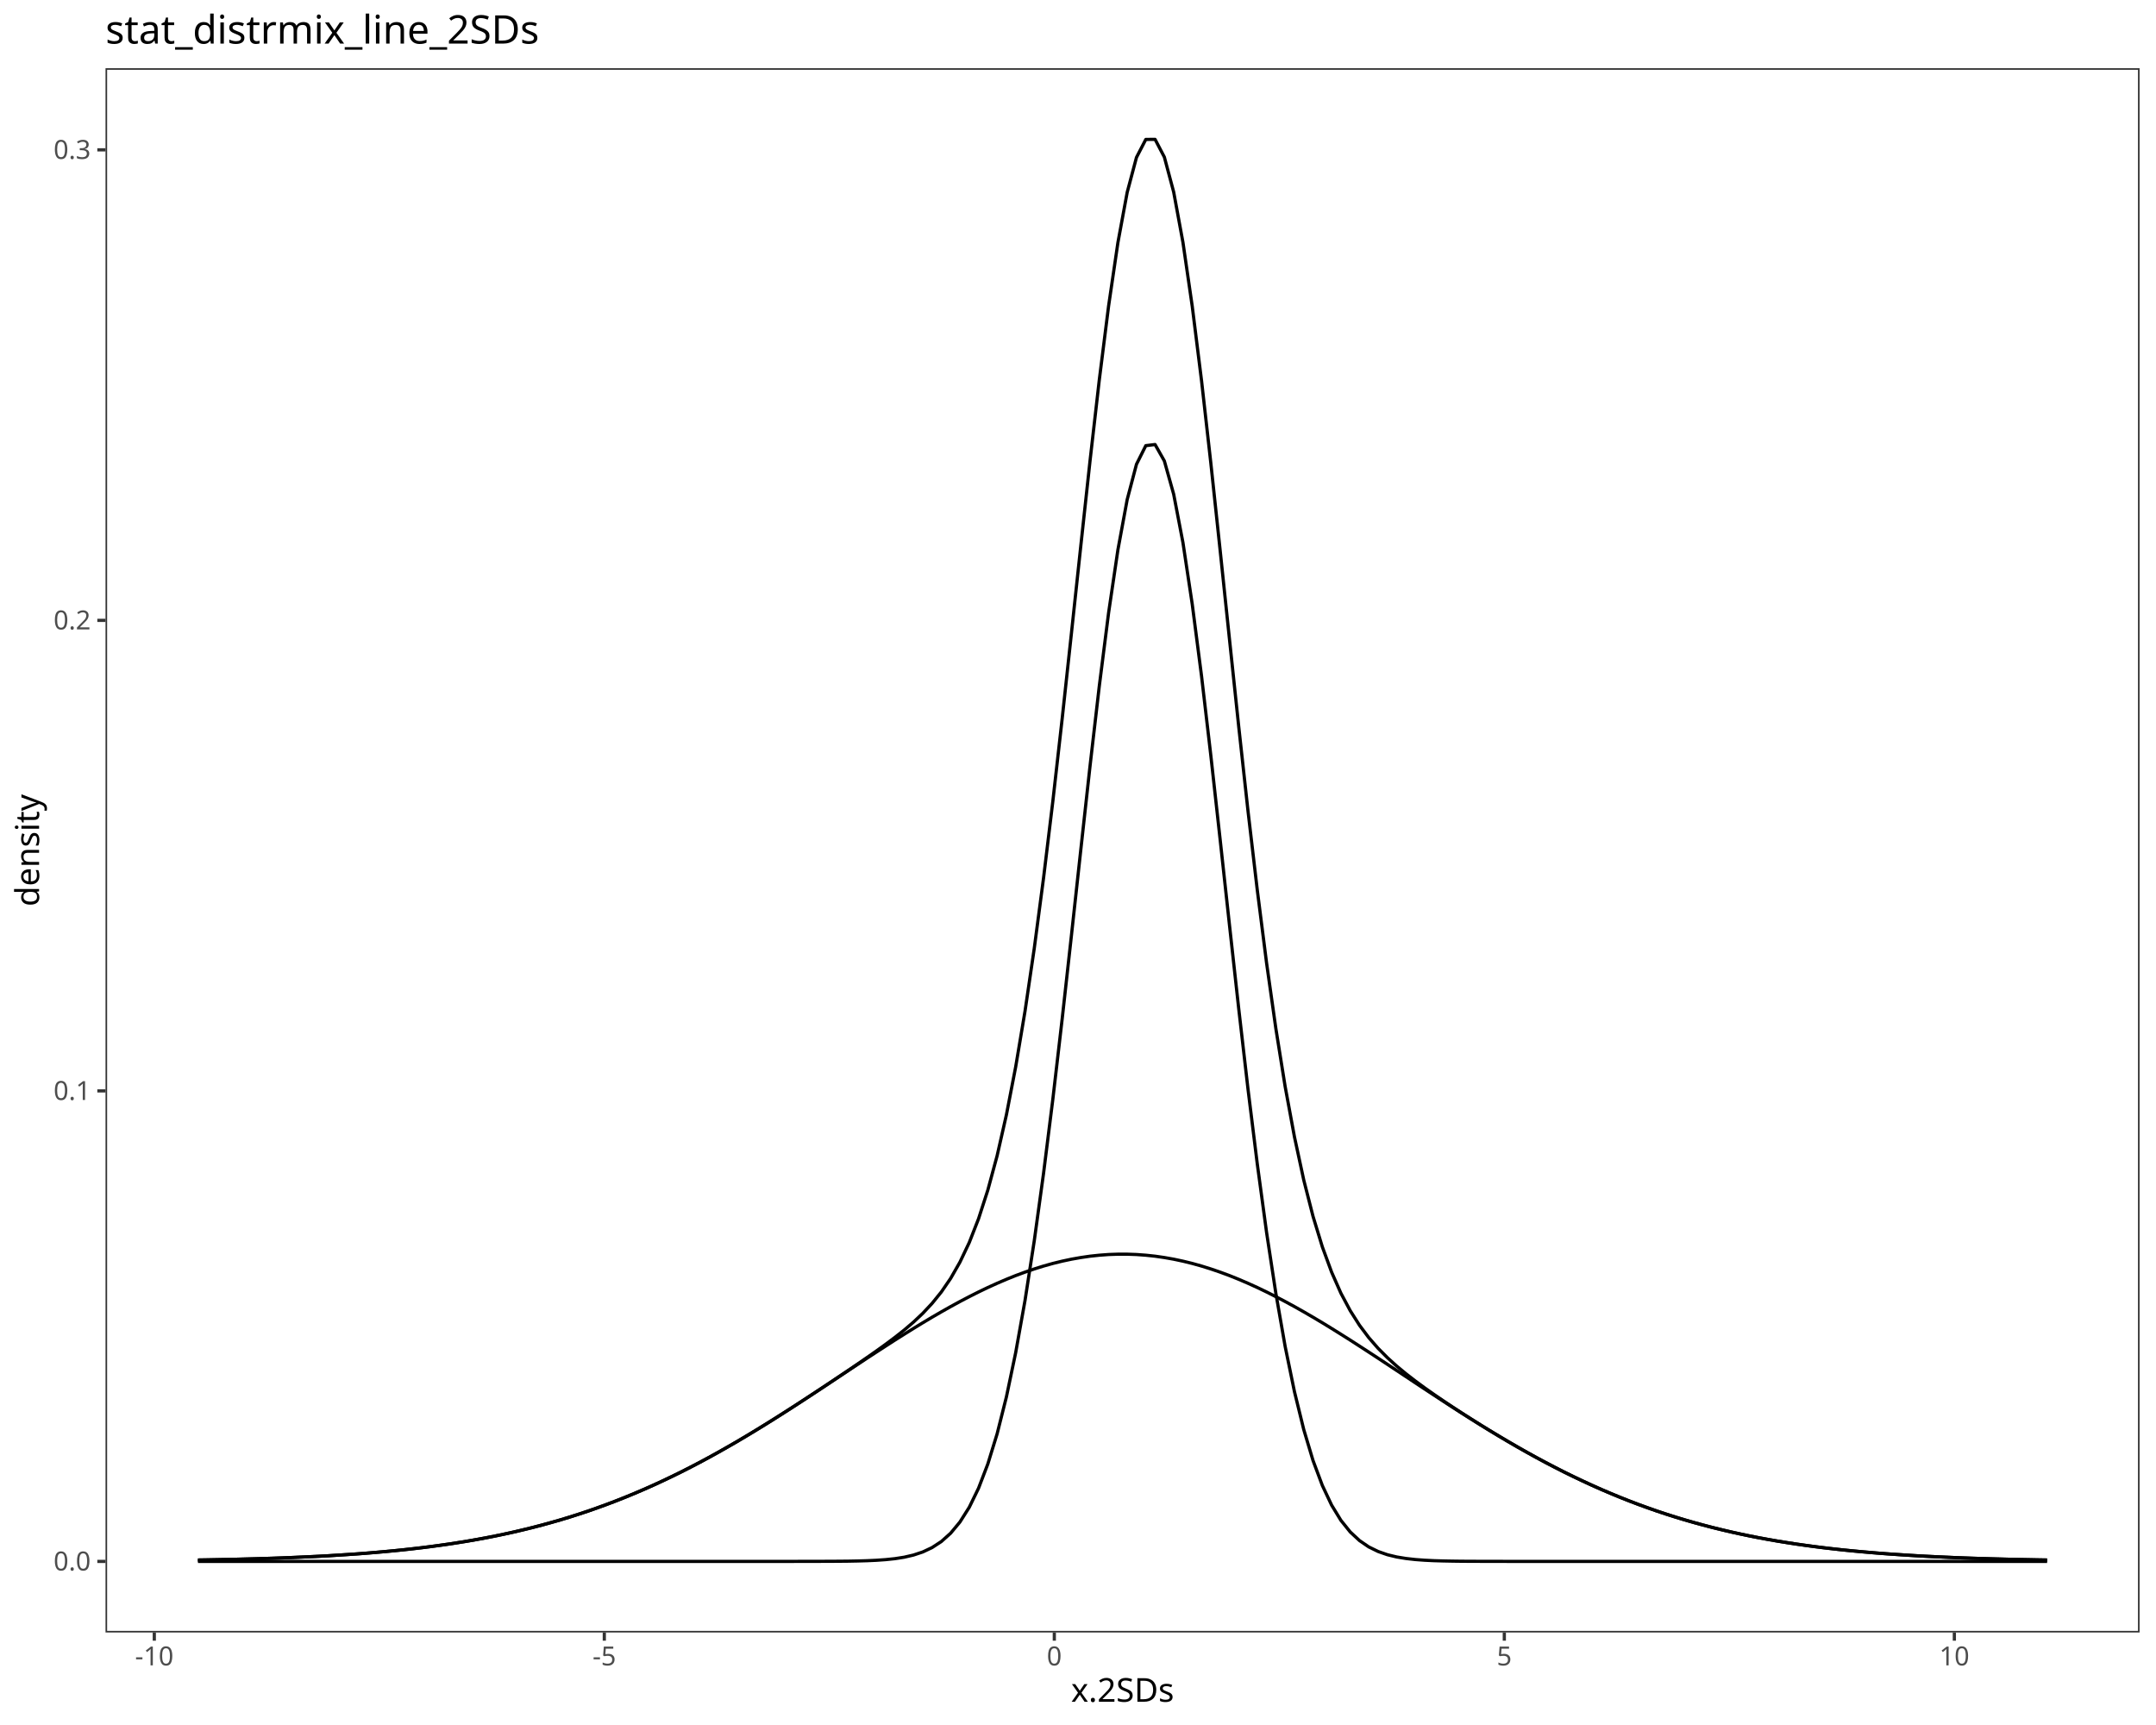
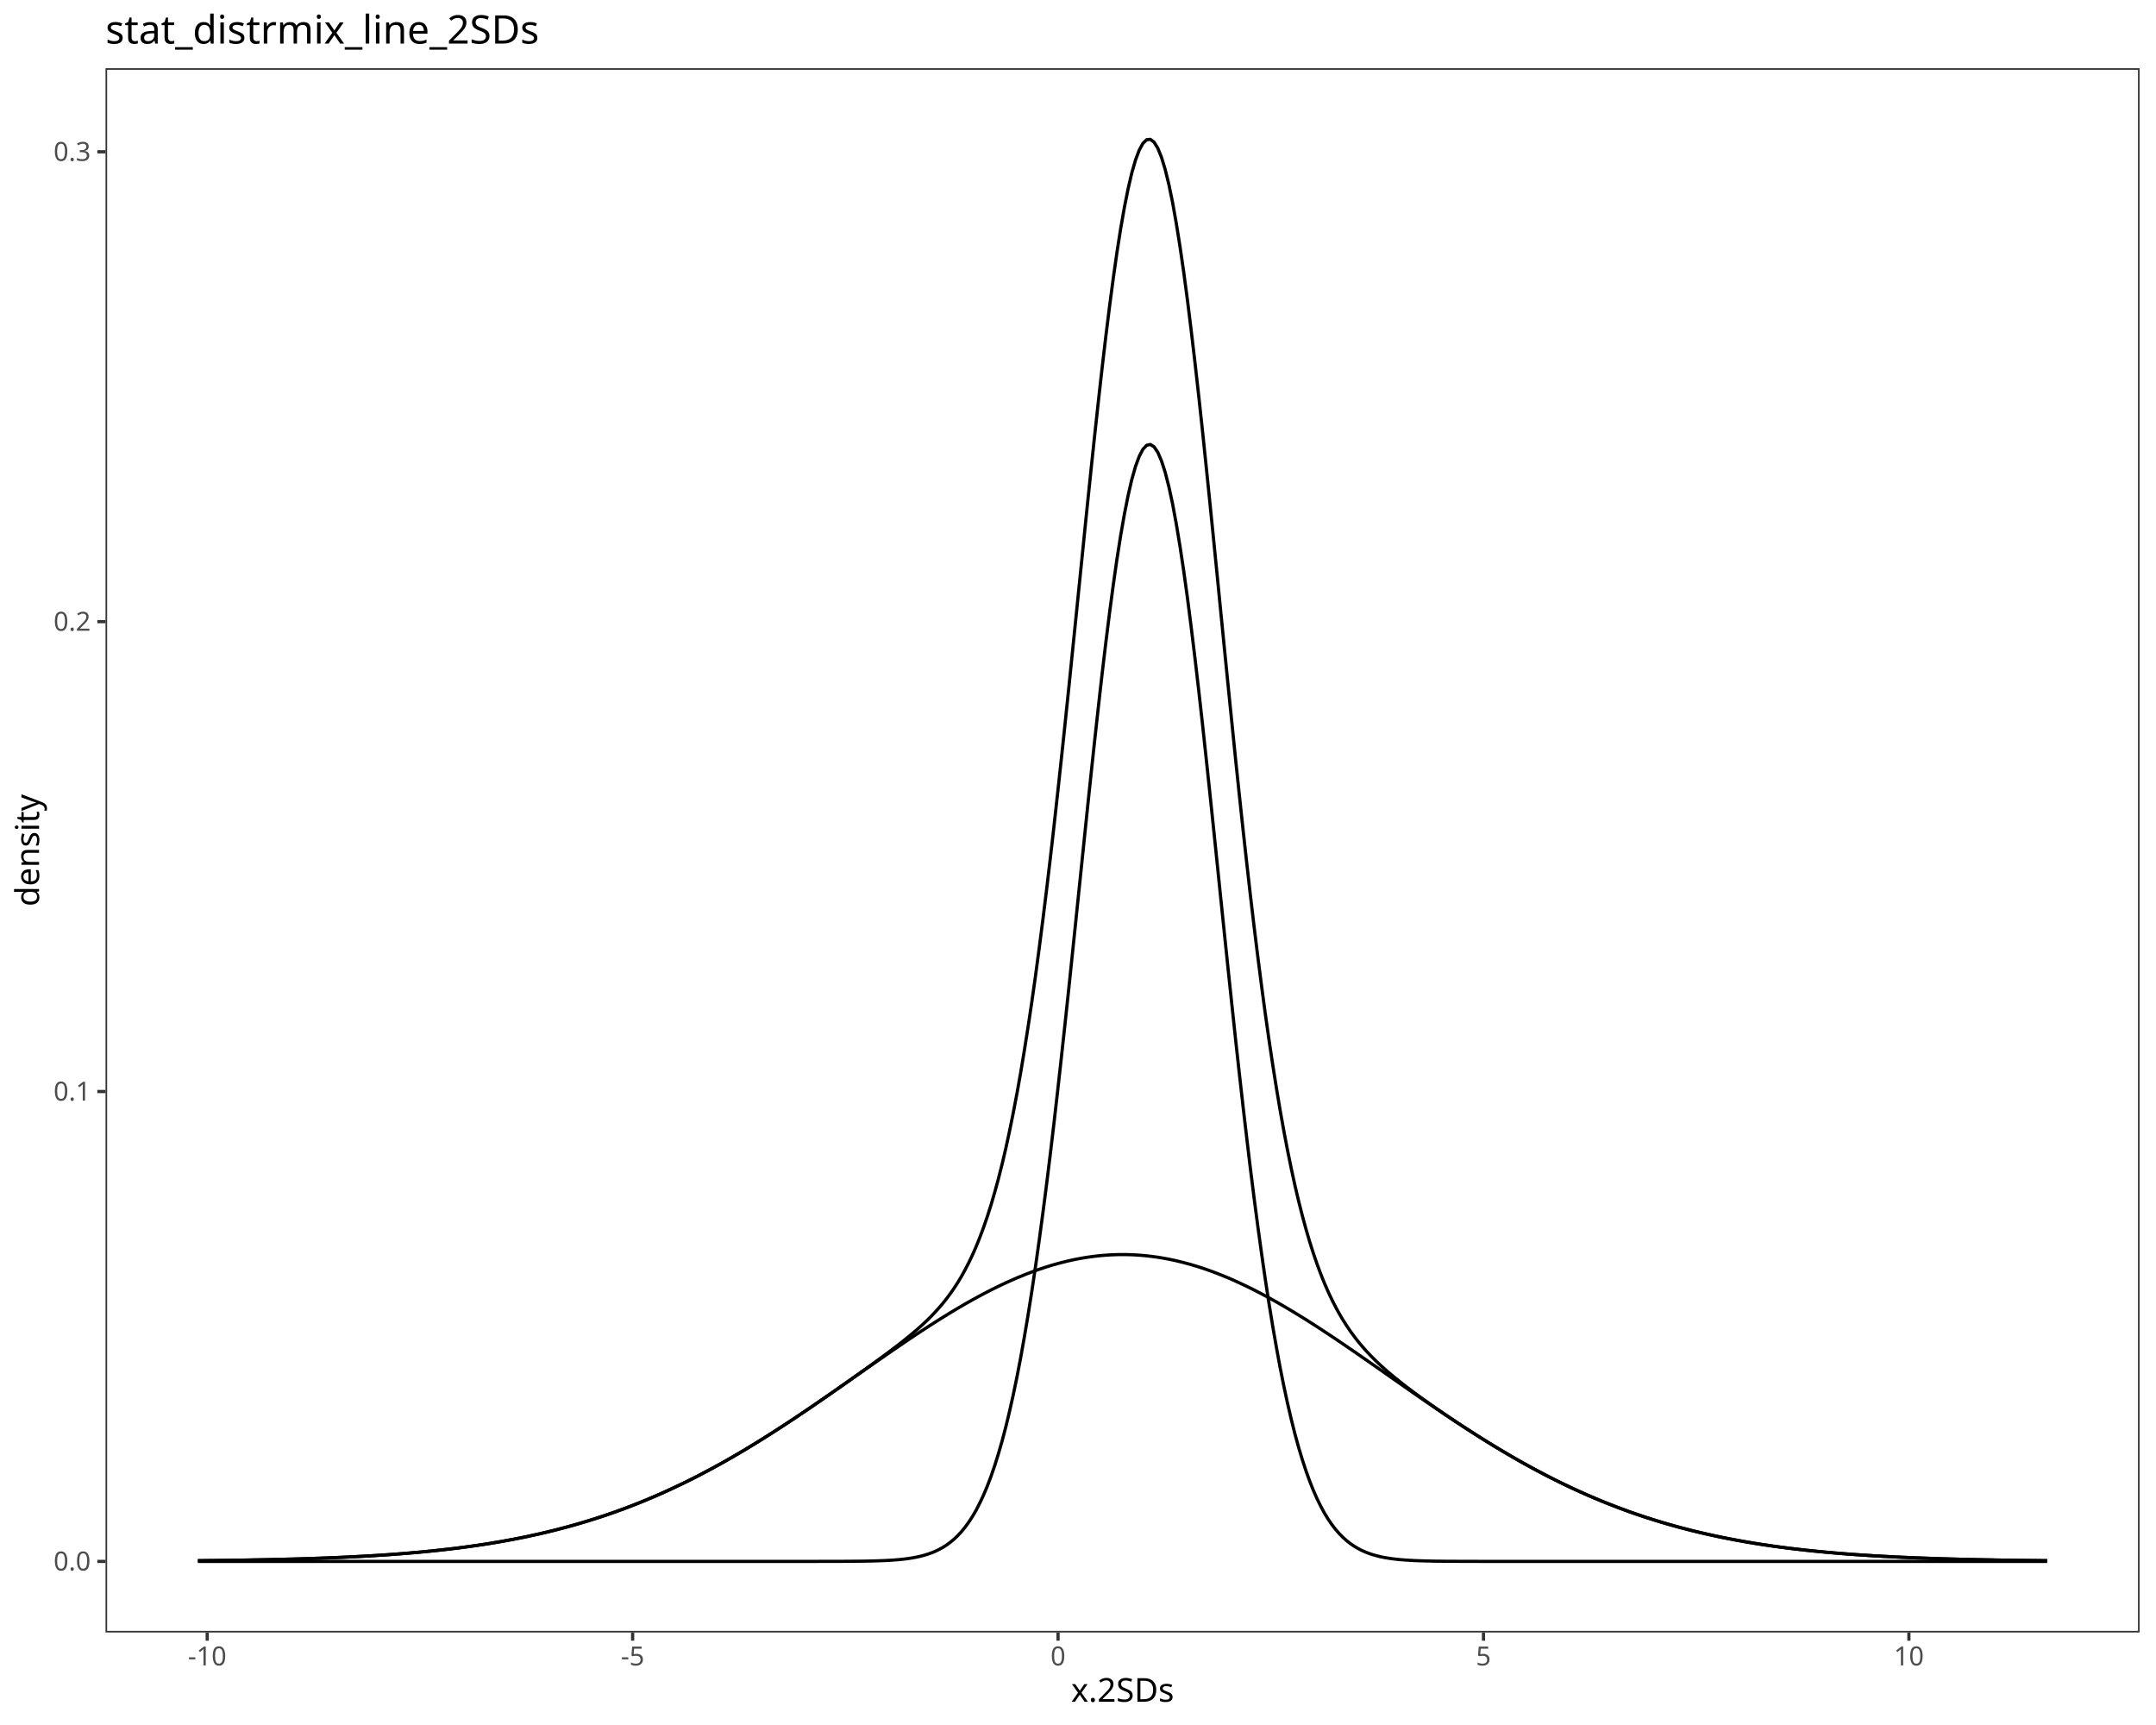
<svg xmlns="http://www.w3.org/2000/svg" class="svglite" data-engine-version="2.0" width="720.00pt" height="576.00pt" viewBox="0 0 720.00 576.00">
  <defs>
    <style type="text/css">
    .svglite line, .svglite polyline, .svglite polygon, .svglite path, .svglite rect, .svglite circle {
      fill: none;
      stroke: #000000;
      stroke-linecap: round;
      stroke-linejoin: round;
      stroke-miterlimit: 10.00;
    }
  </style>
  </defs>
  <rect width="100%" height="100%" style="stroke: none; fill: #FFFFFF;" />
  <defs>
    <clipPath id="cpMC4wMHw3MjAuMDB8MC4wMHw1NzYuMDA=">
      <rect x="0.00" y="0.00" width="720.00" height="576.00" />
    </clipPath>
  </defs>
  <g clip-path="url(#cpMC4wMHw3MjAuMDB8MC4wMHw1NzYuMDA=)">
    <rect x="0.00" y="0.00" width="720.00" height="576.00" style="stroke-width: 1.07; stroke: #FFFFFF; fill: #FFFFFF;" />
  </g>
  <defs>
    <clipPath id="cpMzUuMjR8NzE0LjUyfDIyLjc4fDU0NS4xMQ==">
      <rect x="35.24" y="22.78" width="679.28" height="522.33" />
    </clipPath>
  </defs>
  <g clip-path="url(#cpMzUuMjR8NzE0LjUyfDIyLjc4fDU0NS4xMQ==)">
    <rect x="35.24" y="22.78" width="679.28" height="522.33" style="stroke-width: 1.07; stroke: none; fill: #FFFFFF;" />
-     <polyline points="66.11,521.37 69.22,521.37 72.32,521.37 75.42,521.37 78.53,521.37 81.63,521.37 84.73,521.37 87.84,521.37 90.94,521.37 94.04,521.37 97.15,521.37 100.25,521.37 103.35,521.37 106.46,521.37 109.56,521.37 112.66,521.37 115.77,521.37 118.87,521.37 121.97,521.37 125.07,521.37 128.18,521.37 131.28,521.37 134.38,521.37 137.49,521.37 140.59,521.37 143.69,521.37 146.80,521.37 149.90,521.37 153.00,521.37 156.11,521.37 159.21,521.37 162.31,521.37 165.42,521.37 168.52,521.37 171.62,521.37 174.73,521.37 177.83,521.37 180.93,521.37 184.03,521.37 187.14,521.37 190.24,521.37 193.34,521.37 196.45,521.37 199.55,521.37 202.65,521.37 205.76,521.37 208.86,521.37 211.96,521.37 215.07,521.37 218.17,521.37 221.27,521.37 224.38,521.37 227.48,521.37 230.58,521.37 233.69,521.37 236.79,521.37 239.89,521.37 242.99,521.37 246.10,521.37 249.20,521.37 252.30,521.37 255.41,521.37 258.51,521.37 261.61,521.37 264.72,521.37 267.82,521.36 270.92,521.36 274.03,521.35 277.13,521.34 280.23,521.32 283.34,521.29 286.44,521.23 289.54,521.14 292.65,521.00 295.75,520.78 298.85,520.46 301.96,519.97 305.06,519.25 308.16,518.22 311.26,516.76 314.37,514.73 317.47,511.95 320.57,508.22 323.68,503.31 326.78,496.95 329.88,488.86 332.99,478.78 336.09,466.45 339.19,451.66 342.30,434.28 345.40,414.28 348.50,391.75 351.61,366.94 354.71,340.27 357.81,312.33 360.92,283.87 364.02,255.78 367.12,229.02 370.22,204.62 373.33,183.58 376.43,166.80 379.53,155.03 382.64,148.81 385.74,148.43 388.84,153.92 391.95,165.02 395.05,181.20 398.15,201.75 401.26,225.78 404.36,252.29 407.46,280.27 410.57,308.74 413.67,336.79 416.77,363.65 419.88,388.72 422.98,411.56 426.08,431.90 429.18,449.61 432.29,464.72 435.39,477.35 438.49,487.70 441.60,496.02 444.70,502.59 447.80,507.67 450.91,511.54 454.01,514.42 457.11,516.54 460.22,518.06 463.32,519.14 466.42,519.89 469.53,520.40 472.63,520.75 475.73,520.98 478.84,521.13 481.94,521.22 485.04,521.28 488.14,521.32 491.25,521.34 494.35,521.35 497.45,521.36 500.56,521.36 503.66,521.37 506.76,521.37 509.87,521.37 512.97,521.37 516.07,521.37 519.18,521.37 522.28,521.37 525.38,521.37 528.49,521.37 531.59,521.37 534.69,521.37 537.80,521.37 540.90,521.37 544.00,521.37 547.10,521.37 550.21,521.37 553.31,521.37 556.41,521.37 559.52,521.37 562.62,521.37 565.72,521.37 568.83,521.37 571.93,521.37 575.03,521.37 578.14,521.37 581.24,521.37 584.34,521.37 587.45,521.37 590.55,521.37 593.65,521.37 596.76,521.37 599.86,521.37 602.96,521.37 606.07,521.37 609.17,521.37 612.27,521.37 615.37,521.37 618.48,521.37 621.58,521.37 624.68,521.37 627.79,521.37 630.89,521.37 633.99,521.37 637.10,521.37 640.20,521.37 643.30,521.37 646.41,521.37 649.51,521.37 652.61,521.37 655.72,521.37 658.82,521.37 661.92,521.37 665.03,521.37 668.13,521.37 671.23,521.37 674.33,521.37 677.44,521.37 680.54,521.37 683.64,521.37 " style="stroke-width: 1.07; stroke-linecap: butt;" />
-     <polyline points="66.11,520.91 69.22,520.86 72.32,520.80 75.42,520.74 78.53,520.67 81.63,520.59 84.73,520.51 87.84,520.42 90.94,520.32 94.04,520.21 97.15,520.09 100.25,519.95 103.35,519.81 106.46,519.66 109.56,519.49 112.66,519.30 115.77,519.10 118.87,518.89 121.97,518.66 125.07,518.40 128.18,518.13 131.28,517.84 134.38,517.53 137.49,517.19 140.59,516.83 143.69,516.44 146.80,516.02 149.90,515.58 153.00,515.10 156.11,514.60 159.21,514.06 162.31,513.49 165.42,512.88 168.52,512.23 171.62,511.55 174.73,510.82 177.83,510.06 180.93,509.25 184.03,508.40 187.14,507.51 190.24,506.57 193.34,505.58 196.45,504.55 199.55,503.46 202.65,502.33 205.76,501.15 208.86,499.92 211.96,498.64 215.07,497.31 218.17,495.93 221.27,494.50 224.38,493.02 227.48,491.50 230.58,489.92 233.69,488.30 236.79,486.63 239.89,484.92 242.99,483.16 246.10,481.37 249.20,479.53 252.30,477.66 255.41,475.76 258.51,473.82 261.61,471.86 264.72,469.87 267.82,467.86 270.92,465.83 274.03,463.79 277.13,461.74 280.23,459.68 283.34,457.62 286.44,455.57 289.54,453.52 292.65,451.49 295.75,449.48 298.85,447.48 301.96,445.52 305.06,443.59 308.16,441.69 311.26,439.84 314.37,438.04 317.47,436.29 320.57,434.60 323.68,432.97 326.78,431.41 329.88,429.92 332.99,428.51 336.09,427.18 339.19,425.93 342.30,424.78 345.40,423.72 348.50,422.75 351.61,421.88 354.71,421.12 357.81,420.46 360.92,419.91 364.02,419.46 367.12,419.13 370.22,418.90 373.33,418.79 376.43,418.79 379.53,418.90 382.64,419.13 385.74,419.46 388.84,419.91 391.95,420.46 395.05,421.12 398.15,421.88 401.26,422.75 404.36,423.72 407.46,424.78 410.57,425.93 413.67,427.18 416.77,428.51 419.88,429.92 422.98,431.41 426.08,432.97 429.18,434.60 432.29,436.29 435.39,438.04 438.49,439.84 441.60,441.69 444.70,443.59 447.80,445.52 450.91,447.48 454.01,449.48 457.11,451.49 460.22,453.52 463.32,455.57 466.42,457.62 469.53,459.68 472.63,461.74 475.73,463.79 478.84,465.83 481.94,467.86 485.04,469.87 488.14,471.86 491.25,473.82 494.35,475.76 497.45,477.66 500.56,479.53 503.66,481.37 506.76,483.16 509.87,484.92 512.97,486.63 516.07,488.30 519.18,489.92 522.28,491.50 525.38,493.02 528.49,494.50 531.59,495.93 534.69,497.31 537.80,498.64 540.90,499.92 544.00,501.15 547.10,502.33 550.21,503.46 553.31,504.55 556.41,505.58 559.52,506.57 562.62,507.51 565.72,508.40 568.83,509.25 571.93,510.06 575.03,510.82 578.14,511.55 581.24,512.23 584.34,512.88 587.45,513.49 590.55,514.06 593.65,514.60 596.76,515.10 599.86,515.58 602.96,516.02 606.07,516.44 609.17,516.83 612.27,517.19 615.37,517.53 618.48,517.84 621.58,518.13 624.68,518.40 627.79,518.66 630.89,518.89 633.99,519.10 637.10,519.30 640.20,519.49 643.30,519.66 646.41,519.81 649.51,519.95 652.61,520.09 655.72,520.21 658.82,520.32 661.92,520.42 665.03,520.51 668.13,520.59 671.23,520.67 674.33,520.74 677.44,520.80 680.54,520.86 683.64,520.91 " style="stroke-width: 1.07; stroke-linecap: butt;" />
-     <polyline points="66.11,520.91 69.22,520.86 72.32,520.80 75.42,520.74 78.53,520.67 81.63,520.59 84.73,520.51 87.84,520.42 90.94,520.32 94.04,520.21 97.15,520.09 100.25,519.95 103.35,519.81 106.46,519.66 109.56,519.49 112.66,519.30 115.77,519.10 118.87,518.89 121.97,518.66 125.07,518.40 128.18,518.13 131.28,517.84 134.38,517.53 137.49,517.19 140.59,516.83 143.69,516.44 146.80,516.02 149.90,515.58 153.00,515.10 156.11,514.60 159.21,514.06 162.31,513.49 165.42,512.88 168.52,512.23 171.62,511.55 174.73,510.82 177.83,510.06 180.93,509.25 184.03,508.40 187.14,507.51 190.24,506.57 193.34,505.58 196.45,504.55 199.55,503.46 202.65,502.33 205.76,501.15 208.86,499.92 211.96,498.64 215.07,497.31 218.17,495.93 221.27,494.50 224.38,493.02 227.48,491.50 230.58,489.92 233.69,488.30 236.79,486.63 239.89,484.92 242.99,483.16 246.10,481.37 249.20,479.53 252.30,477.66 255.41,475.75 258.51,473.82 261.61,471.85 264.72,469.86 267.82,467.85 270.92,465.82 274.03,463.77 277.13,461.71 280.23,459.63 283.34,457.54 286.44,455.43 289.54,453.29 292.65,451.12 295.75,448.89 298.85,446.57 301.96,444.12 305.06,441.47 308.16,438.54 311.26,435.23 314.37,431.39 317.47,426.87 320.57,421.45 323.68,414.91 326.78,406.98 329.88,397.41 332.99,385.92 336.09,372.26 339.19,356.23 342.30,337.69 345.40,316.63 348.50,293.13 351.61,267.45 354.71,240.02 357.81,211.42 360.92,182.41 364.02,153.87 367.12,126.78 370.22,102.16 373.33,81.00 376.43,64.22 379.53,52.56 382.64,46.56 385.74,46.53 388.84,52.46 391.95,64.11 395.05,80.95 398.15,102.27 401.26,127.16 404.36,154.64 407.46,183.68 410.57,213.30 413.67,242.59 416.77,270.79 419.88,297.27 422.98,321.60 426.08,343.49 429.18,362.83 432.29,379.64 435.39,394.02 438.49,406.17 441.60,416.35 444.70,424.80 447.80,431.82 450.91,437.65 454.01,442.53 457.11,446.66 460.22,450.22 463.32,453.34 466.42,456.15 469.53,458.72 472.63,461.12 475.73,463.40 478.84,465.59 481.94,467.71 485.04,469.78 488.14,471.80 491.25,473.79 494.35,475.74 497.45,477.65 500.56,479.53 503.66,481.36 506.76,483.16 509.87,484.92 512.97,486.63 516.07,488.30 519.18,489.92 522.28,491.50 525.38,493.02 528.49,494.50 531.59,495.93 534.69,497.31 537.80,498.64 540.90,499.92 544.00,501.15 547.10,502.33 550.21,503.46 553.31,504.55 556.41,505.58 559.52,506.57 562.62,507.51 565.72,508.40 568.83,509.25 571.93,510.06 575.03,510.82 578.14,511.55 581.24,512.23 584.34,512.88 587.45,513.49 590.55,514.06 593.65,514.60 596.76,515.10 599.86,515.58 602.96,516.02 606.07,516.44 609.17,516.83 612.27,517.19 615.37,517.53 618.48,517.84 621.58,518.13 624.68,518.40 627.79,518.66 630.89,518.89 633.99,519.10 637.10,519.30 640.20,519.49 643.30,519.66 646.41,519.81 649.51,519.95 652.61,520.09 655.72,520.21 658.82,520.32 661.92,520.42 665.03,520.51 668.13,520.59 671.23,520.67 674.33,520.74 677.44,520.80 680.54,520.86 683.64,520.91 " style="stroke-width: 1.07; stroke-linecap: butt;" />
+     <polyline points="66.11,521.37 67.35,521.37 68.59,521.37 69.83,521.37 71.06,521.37 72.30,521.37 73.54,521.37 74.78,521.37 76.01,521.37 77.25,521.37 78.49,521.37 79.73,521.37 80.97,521.37 82.20,521.37 83.44,521.37 84.68,521.37 85.92,521.37 87.15,521.37 88.39,521.37 89.63,521.37 90.87,521.37 92.10,521.37 93.34,521.37 94.58,521.37 95.82,521.37 97.05,521.37 98.29,521.37 99.53,521.37 100.77,521.37 102.00,521.37 103.24,521.37 104.48,521.37 105.72,521.37 106.95,521.37 108.19,521.37 109.43,521.37 110.67,521.37 111.90,521.37 113.14,521.37 114.38,521.37 115.62,521.37 116.85,521.37 118.09,521.37 119.33,521.37 120.57,521.37 121.80,521.37 123.04,521.37 124.28,521.37 125.52,521.37 126.75,521.37 127.99,521.37 129.23,521.37 130.47,521.37 131.70,521.37 132.94,521.37 134.18,521.37 135.42,521.37 136.65,521.37 137.89,521.37 139.13,521.37 140.37,521.37 141.60,521.37 142.84,521.37 144.08,521.37 145.32,521.37 146.55,521.37 147.79,521.37 149.03,521.37 150.27,521.37 151.50,521.37 152.74,521.37 153.98,521.37 155.22,521.37 156.45,521.37 157.69,521.37 158.93,521.37 160.17,521.37 161.40,521.37 162.64,521.37 163.88,521.37 165.12,521.37 166.35,521.37 167.59,521.37 168.83,521.37 170.07,521.37 171.31,521.37 172.54,521.37 173.78,521.37 175.02,521.37 176.26,521.37 177.49,521.37 178.73,521.37 179.97,521.37 181.21,521.37 182.44,521.37 183.68,521.37 184.92,521.37 186.16,521.37 187.39,521.37 188.63,521.37 189.87,521.37 191.11,521.37 192.34,521.37 193.58,521.37 194.82,521.37 196.06,521.37 197.29,521.37 198.53,521.37 199.77,521.37 201.01,521.37 202.24,521.37 203.48,521.37 204.72,521.37 205.96,521.37 207.19,521.37 208.43,521.37 209.67,521.37 210.91,521.37 212.14,521.37 213.38,521.37 214.62,521.37 215.86,521.37 217.09,521.37 218.33,521.37 219.57,521.37 220.81,521.37 222.04,521.37 223.28,521.37 224.52,521.37 225.76,521.37 226.99,521.37 228.23,521.37 229.47,521.37 230.71,521.37 231.94,521.37 233.18,521.37 234.42,521.37 235.66,521.37 236.89,521.37 238.13,521.37 239.37,521.37 240.61,521.37 241.84,521.37 243.08,521.37 244.32,521.37 245.56,521.37 246.79,521.37 248.03,521.37 249.27,521.37 250.51,521.37 251.74,521.37 252.98,521.37 254.22,521.37 255.46,521.37 256.69,521.37 257.93,521.37 259.17,521.37 260.41,521.37 261.65,521.37 262.88,521.37 264.12,521.37 265.36,521.37 266.60,521.37 267.83,521.37 269.07,521.37 270.31,521.37 271.55,521.37 272.78,521.37 274.02,521.36 275.26,521.36 276.50,521.36 277.73,521.36 278.97,521.36 280.21,521.35 281.45,521.35 282.68,521.34 283.92,521.33 285.16,521.32 286.40,521.31 287.63,521.30 288.87,521.28 290.11,521.26 291.35,521.23 292.58,521.20 293.82,521.15 295.06,521.11 296.30,521.05 297.53,520.98 298.77,520.89 300.01,520.79 301.25,520.67 302.48,520.53 303.72,520.36 304.96,520.15 306.20,519.92 307.43,519.64 308.67,519.31 309.91,518.93 311.15,518.49 312.38,517.98 313.62,517.38 314.86,516.70 316.10,515.91 317.33,515.01 318.57,513.98 319.81,512.80 321.05,511.47 322.28,509.97 323.52,508.27 324.76,506.36 326.00,504.23 327.23,501.84 328.47,499.18 329.71,496.24 330.95,492.98 332.18,489.39 333.42,485.45 334.66,481.14 335.90,476.43 337.13,471.32 338.37,465.78 339.61,459.80 340.85,453.37 342.08,446.48 343.32,439.12 344.56,431.30 345.80,423.00 347.03,414.25 348.27,405.05 349.51,395.41 350.75,385.35 351.99,374.91 353.22,364.11 354.46,352.98 355.70,341.58 356.94,329.94 358.17,318.13 359.41,306.19 360.65,294.19 361.89,282.20 363.12,270.28 364.36,258.51 365.60,246.96 366.84,235.71 368.07,224.84 369.31,214.42 370.55,204.53 371.79,195.23 373.02,186.61 374.26,178.73 375.50,171.65 376.74,165.43 377.97,160.11 379.21,155.75 380.45,152.37 381.69,150.01 382.92,148.69 384.16,148.42 385.40,149.19 386.64,151.01 387.87,153.86 389.11,157.71 390.35,162.53 391.59,168.28 392.82,174.92 394.06,182.39 395.30,190.64 396.54,199.58 397.77,209.17 399.01,219.33 400.25,229.97 401.49,241.04 402.72,252.44 403.96,264.10 405.20,275.95 406.44,287.91 407.67,299.91 408.91,311.89 410.15,323.78 411.39,335.52 412.62,347.05 413.86,358.32 415.10,369.30 416.34,379.93 417.57,390.20 418.81,400.06 420.05,409.49 421.29,418.48 422.52,427.02 423.76,435.09 425.00,442.69 426.24,449.82 427.47,456.49 428.71,462.70 429.95,468.47 431.19,473.81 432.42,478.72 433.66,483.24 434.90,487.37 436.14,491.15 437.37,494.57 438.61,497.68 439.85,500.49 441.09,503.01 442.32,505.28 443.56,507.30 444.80,509.11 446.04,510.71 447.28,512.13 448.51,513.38 449.75,514.48 450.99,515.45 452.23,516.30 453.46,517.03 454.70,517.68 455.94,518.23 457.18,518.71 458.41,519.12 459.65,519.47 460.89,519.78 462.13,520.04 463.36,520.25 464.60,520.44 465.84,520.60 467.08,520.73 468.31,520.84 469.55,520.93 470.79,521.01 472.03,521.08 473.26,521.13 474.50,521.17 475.74,521.21 476.98,521.24 478.21,521.27 479.45,521.29 480.69,521.30 481.93,521.32 483.16,521.33 484.40,521.34 485.64,521.34 486.88,521.35 488.11,521.35 489.35,521.36 490.59,521.36 491.83,521.36 493.06,521.36 494.30,521.37 495.54,521.37 496.78,521.37 498.01,521.37 499.25,521.37 500.49,521.37 501.73,521.37 502.96,521.37 504.20,521.37 505.44,521.37 506.68,521.37 507.91,521.37 509.15,521.37 510.39,521.37 511.63,521.37 512.86,521.37 514.10,521.37 515.34,521.37 516.58,521.37 517.81,521.37 519.05,521.37 520.29,521.37 521.53,521.37 522.76,521.37 524.00,521.37 525.24,521.37 526.48,521.37 527.71,521.37 528.95,521.37 530.19,521.37 531.43,521.37 532.66,521.37 533.90,521.37 535.14,521.37 536.38,521.37 537.62,521.37 538.85,521.37 540.09,521.37 541.33,521.37 542.57,521.37 543.80,521.37 545.04,521.37 546.28,521.37 547.52,521.37 548.75,521.37 549.99,521.37 551.23,521.37 552.47,521.37 553.70,521.37 554.94,521.37 556.18,521.37 557.42,521.37 558.65,521.37 559.89,521.37 561.13,521.37 562.37,521.37 563.60,521.37 564.84,521.37 566.08,521.37 567.32,521.37 568.55,521.37 569.79,521.37 571.03,521.37 572.27,521.37 573.50,521.37 574.74,521.37 575.98,521.37 577.22,521.37 578.45,521.37 579.69,521.37 580.93,521.37 582.17,521.37 583.40,521.37 584.64,521.37 585.88,521.37 587.12,521.37 588.35,521.37 589.59,521.37 590.83,521.37 592.07,521.37 593.30,521.37 594.54,521.37 595.78,521.37 597.02,521.37 598.25,521.37 599.49,521.37 600.73,521.37 601.97,521.37 603.20,521.37 604.44,521.37 605.68,521.37 606.92,521.37 608.15,521.37 609.39,521.37 610.63,521.37 611.87,521.37 613.10,521.37 614.34,521.37 615.58,521.37 616.82,521.37 618.05,521.37 619.29,521.37 620.53,521.37 621.77,521.37 623.00,521.37 624.24,521.37 625.48,521.37 626.72,521.37 627.96,521.37 629.19,521.37 630.43,521.37 631.67,521.37 632.91,521.37 634.14,521.37 635.38,521.37 636.62,521.37 637.86,521.37 639.09,521.37 640.33,521.37 641.57,521.37 642.81,521.37 644.04,521.37 645.28,521.37 646.52,521.37 647.76,521.37 648.99,521.37 650.23,521.37 651.47,521.37 652.71,521.37 653.94,521.37 655.18,521.37 656.42,521.37 657.66,521.37 658.89,521.37 660.13,521.37 661.37,521.37 662.61,521.37 663.84,521.37 665.08,521.37 666.32,521.37 667.56,521.37 668.79,521.37 670.03,521.37 671.27,521.37 672.51,521.37 673.74,521.37 674.98,521.37 676.22,521.37 677.46,521.37 678.69,521.37 679.93,521.37 681.17,521.37 682.41,521.37 683.64,521.37 " style="stroke-width: 1.07; stroke-linecap: butt;" />
+     <polyline points="66.11,521.13 67.35,521.12 68.59,521.11 69.83,521.09 71.06,521.08 72.30,521.07 73.54,521.05 74.78,521.04 76.01,521.02 77.25,521.00 78.49,520.98 79.73,520.97 80.97,520.95 82.20,520.93 83.44,520.91 84.68,520.88 85.92,520.86 87.15,520.84 88.39,520.81 89.63,520.79 90.87,520.76 92.10,520.73 93.34,520.70 94.58,520.67 95.82,520.64 97.05,520.61 98.29,520.58 99.53,520.54 100.77,520.51 102.00,520.47 103.24,520.43 104.48,520.39 105.72,520.34 106.95,520.30 108.19,520.25 109.43,520.21 110.67,520.16 111.90,520.11 113.14,520.05 114.38,520.00 115.62,519.94 116.85,519.88 118.09,519.82 119.33,519.75 120.57,519.69 121.80,519.62 123.04,519.55 124.28,519.48 125.52,519.40 126.75,519.32 127.99,519.24 129.23,519.16 130.47,519.07 131.70,518.98 132.94,518.89 134.18,518.79 135.42,518.69 136.65,518.59 137.89,518.48 139.13,518.37 140.37,518.26 141.60,518.14 142.84,518.02 144.08,517.90 145.32,517.77 146.55,517.64 147.79,517.50 149.03,517.36 150.27,517.22 151.50,517.07 152.74,516.92 153.98,516.76 155.22,516.60 156.45,516.43 157.69,516.26 158.93,516.08 160.17,515.90 161.40,515.71 162.64,515.52 163.88,515.32 165.12,515.11 166.35,514.91 167.59,514.69 168.83,514.47 170.07,514.24 171.31,514.01 172.54,513.77 173.78,513.53 175.02,513.28 176.26,513.02 177.49,512.75 178.73,512.48 179.97,512.21 181.21,511.92 182.44,511.63 183.68,511.33 184.92,511.03 186.16,510.71 187.39,510.39 188.63,510.07 189.87,509.73 191.11,509.39 192.34,509.04 193.58,508.68 194.82,508.31 196.06,507.94 197.29,507.56 198.53,507.17 199.77,506.77 201.01,506.37 202.24,505.95 203.48,505.53 204.72,505.10 205.96,504.66 207.19,504.21 208.43,503.75 209.67,503.29 210.91,502.81 212.14,502.33 213.38,501.84 214.62,501.34 215.86,500.83 217.09,500.31 218.33,499.78 219.57,499.25 220.81,498.70 222.04,498.15 223.28,497.58 224.52,497.01 225.76,496.43 226.99,495.84 228.23,495.25 229.47,494.64 230.71,494.02 231.94,493.40 233.18,492.77 234.42,492.12 235.66,491.47 236.89,490.81 238.13,490.15 239.37,489.47 240.61,488.79 241.84,488.10 243.08,487.40 244.32,486.69 245.56,485.97 246.79,485.25 248.03,484.52 249.27,483.78 250.51,483.03 251.74,482.28 252.98,481.52 254.22,480.75 255.46,479.97 256.69,479.19 257.93,478.41 259.17,477.61 260.41,476.81 261.65,476.01 262.88,475.20 264.12,474.38 265.36,473.56 266.60,472.74 267.83,471.91 269.07,471.07 270.31,470.23 271.55,469.39 272.78,468.54 274.02,467.69 275.26,466.84 276.50,465.98 277.73,465.13 278.97,464.26 280.21,463.40 281.45,462.54 282.68,461.67 283.92,460.81 285.16,459.94 286.40,459.07 287.63,458.21 288.87,457.34 290.11,456.48 291.35,455.61 292.58,454.75 293.82,453.89 295.06,453.03 296.30,452.17 297.53,451.32 298.77,450.47 300.01,449.62 301.25,448.78 302.48,447.94 303.72,447.10 304.96,446.28 306.20,445.45 307.43,444.64 308.67,443.83 309.91,443.02 311.15,442.22 312.38,441.44 313.62,440.65 314.86,439.88 316.10,439.12 317.33,438.36 318.57,437.61 319.81,436.88 321.05,436.15 322.28,435.43 323.52,434.73 324.76,434.03 326.00,433.35 327.23,432.68 328.47,432.02 329.71,431.38 330.95,430.74 332.18,430.12 333.42,429.52 334.66,428.93 335.90,428.35 337.13,427.79 338.37,427.24 339.61,426.70 340.85,426.19 342.08,425.69 343.32,425.20 344.56,424.73 345.80,424.28 347.03,423.84 348.27,423.43 349.51,423.02 350.75,422.64 351.99,422.27 353.22,421.93 354.46,421.60 355.70,421.29 356.94,420.99 358.17,420.72 359.41,420.46 360.65,420.23 361.89,420.01 363.12,419.81 364.36,419.64 365.60,419.48 366.84,419.34 368.07,419.22 369.31,419.12 370.55,419.04 371.79,418.98 373.02,418.94 374.26,418.92 375.50,418.92 376.74,418.94 377.97,418.98 379.21,419.04 380.45,419.12 381.69,419.22 382.92,419.34 384.16,419.48 385.40,419.64 386.64,419.81 387.87,420.01 389.11,420.23 390.35,420.46 391.59,420.72 392.82,420.99 394.06,421.29 395.30,421.60 396.54,421.93 397.77,422.27 399.01,422.64 400.25,423.02 401.49,423.43 402.72,423.84 403.96,424.28 405.20,424.73 406.44,425.20 407.67,425.69 408.91,426.19 410.15,426.70 411.39,427.24 412.62,427.79 413.86,428.35 415.10,428.93 416.34,429.52 417.57,430.12 418.81,430.74 420.05,431.38 421.29,432.02 422.52,432.68 423.76,433.35 425.00,434.03 426.24,434.73 427.47,435.43 428.71,436.15 429.95,436.88 431.19,437.61 432.42,438.36 433.66,439.12 434.90,439.88 436.14,440.65 437.37,441.44 438.61,442.22 439.85,443.02 441.09,443.83 442.32,444.64 443.56,445.45 444.80,446.28 446.04,447.10 447.28,447.94 448.51,448.78 449.75,449.62 450.99,450.47 452.23,451.32 453.46,452.17 454.70,453.03 455.94,453.89 457.18,454.75 458.41,455.61 459.65,456.48 460.89,457.34 462.13,458.21 463.36,459.07 464.60,459.94 465.84,460.81 467.08,461.67 468.31,462.54 469.55,463.40 470.79,464.26 472.03,465.13 473.26,465.98 474.50,466.84 475.74,467.69 476.98,468.54 478.21,469.39 479.45,470.23 480.69,471.07 481.93,471.91 483.16,472.74 484.40,473.56 485.64,474.38 486.88,475.20 488.11,476.01 489.35,476.81 490.59,477.61 491.83,478.41 493.06,479.19 494.30,479.97 495.54,480.75 496.78,481.52 498.01,482.28 499.25,483.03 500.49,483.78 501.73,484.52 502.96,485.25 504.20,485.97 505.44,486.69 506.68,487.40 507.91,488.10 509.15,488.79 510.39,489.47 511.63,490.15 512.86,490.81 514.10,491.47 515.34,492.12 516.58,492.77 517.81,493.40 519.05,494.02 520.29,494.64 521.53,495.25 522.76,495.84 524.00,496.43 525.24,497.01 526.48,497.58 527.71,498.15 528.95,498.70 530.19,499.25 531.43,499.78 532.66,500.31 533.90,500.83 535.14,501.34 536.38,501.84 537.62,502.33 538.85,502.81 540.09,503.29 541.33,503.75 542.57,504.21 543.80,504.66 545.04,505.10 546.28,505.53 547.52,505.95 548.75,506.37 549.99,506.77 551.23,507.17 552.47,507.56 553.70,507.94 554.94,508.31 556.18,508.68 557.42,509.04 558.65,509.39 559.89,509.73 561.13,510.07 562.37,510.39 563.60,510.71 564.84,511.03 566.08,511.33 567.32,511.63 568.55,511.92 569.79,512.21 571.03,512.48 572.27,512.75 573.50,513.02 574.74,513.28 575.98,513.53 577.22,513.77 578.45,514.01 579.69,514.24 580.93,514.47 582.17,514.69 583.40,514.91 584.64,515.11 585.88,515.32 587.12,515.52 588.35,515.71 589.59,515.90 590.83,516.08 592.07,516.26 593.30,516.43 594.54,516.60 595.78,516.76 597.02,516.92 598.25,517.07 599.49,517.22 600.73,517.36 601.97,517.50 603.20,517.64 604.44,517.77 605.68,517.90 606.92,518.02 608.15,518.14 609.39,518.26 610.63,518.37 611.87,518.48 613.10,518.59 614.34,518.69 615.58,518.79 616.82,518.89 618.05,518.98 619.29,519.07 620.53,519.16 621.77,519.24 623.00,519.32 624.24,519.40 625.48,519.48 626.72,519.55 627.96,519.62 629.19,519.69 630.43,519.75 631.67,519.82 632.91,519.88 634.14,519.94 635.38,520.00 636.62,520.05 637.86,520.11 639.09,520.16 640.33,520.21 641.57,520.25 642.81,520.30 644.04,520.34 645.28,520.39 646.52,520.43 647.76,520.47 648.99,520.51 650.23,520.54 651.47,520.58 652.71,520.61 653.94,520.64 655.18,520.67 656.42,520.70 657.66,520.73 658.89,520.76 660.13,520.79 661.37,520.81 662.61,520.84 663.84,520.86 665.08,520.88 666.32,520.91 667.56,520.93 668.79,520.95 670.03,520.97 671.27,520.98 672.51,521.00 673.74,521.02 674.98,521.04 676.22,521.05 677.46,521.07 678.69,521.08 679.93,521.09 681.17,521.11 682.41,521.12 683.64,521.13 " style="stroke-width: 1.07; stroke-linecap: butt;" />
+     <polyline points="66.11,521.13 67.35,521.12 68.59,521.11 69.83,521.09 71.06,521.08 72.30,521.07 73.54,521.05 74.78,521.04 76.01,521.02 77.25,521.00 78.49,520.98 79.73,520.97 80.97,520.95 82.20,520.93 83.44,520.91 84.68,520.88 85.92,520.86 87.15,520.84 88.39,520.81 89.63,520.79 90.87,520.76 92.10,520.73 93.34,520.70 94.58,520.67 95.82,520.64 97.05,520.61 98.29,520.58 99.53,520.54 100.77,520.51 102.00,520.47 103.24,520.43 104.48,520.39 105.72,520.34 106.95,520.30 108.19,520.25 109.43,520.21 110.67,520.16 111.90,520.11 113.14,520.05 114.38,520.00 115.62,519.94 116.85,519.88 118.09,519.82 119.33,519.75 120.57,519.69 121.80,519.62 123.04,519.55 124.28,519.48 125.52,519.40 126.75,519.32 127.99,519.24 129.23,519.16 130.47,519.07 131.70,518.98 132.94,518.89 134.18,518.79 135.42,518.69 136.65,518.59 137.89,518.48 139.13,518.37 140.37,518.26 141.60,518.14 142.84,518.02 144.08,517.90 145.32,517.77 146.55,517.64 147.79,517.50 149.03,517.36 150.27,517.22 151.50,517.07 152.74,516.92 153.98,516.76 155.22,516.60 156.45,516.43 157.69,516.26 158.93,516.08 160.17,515.90 161.40,515.71 162.64,515.52 163.88,515.32 165.12,515.11 166.35,514.91 167.59,514.69 168.83,514.47 170.07,514.24 171.31,514.01 172.54,513.77 173.78,513.53 175.02,513.28 176.26,513.02 177.49,512.75 178.73,512.48 179.97,512.21 181.21,511.92 182.44,511.63 183.68,511.33 184.92,511.03 186.16,510.71 187.39,510.39 188.63,510.07 189.87,509.73 191.11,509.39 192.34,509.04 193.58,508.68 194.82,508.31 196.06,507.94 197.29,507.56 198.53,507.17 199.77,506.77 201.01,506.37 202.24,505.95 203.48,505.53 204.72,505.10 205.96,504.66 207.19,504.21 208.43,503.75 209.67,503.29 210.91,502.81 212.14,502.33 213.38,501.84 214.62,501.34 215.86,500.83 217.09,500.31 218.33,499.78 219.57,499.25 220.81,498.70 222.04,498.15 223.28,497.58 224.52,497.01 225.76,496.43 226.99,495.84 228.23,495.25 229.47,494.64 230.71,494.02 231.94,493.40 233.18,492.77 234.42,492.12 235.66,491.47 236.89,490.81 238.13,490.15 239.37,489.47 240.61,488.79 241.84,488.10 243.08,487.40 244.32,486.69 245.56,485.97 246.79,485.25 248.03,484.52 249.27,483.78 250.51,483.03 251.74,482.28 252.98,481.52 254.22,480.75 255.46,479.97 256.69,479.19 257.93,478.41 259.17,477.61 260.41,476.81 261.65,476.01 262.88,475.20 264.12,474.38 265.36,473.56 266.60,472.73 267.83,471.90 269.07,471.07 270.31,470.23 271.55,469.39 272.78,468.54 274.02,467.69 275.26,466.83 276.50,465.97 277.73,465.11 278.97,464.25 280.21,463.38 281.45,462.51 282.68,461.64 283.92,460.77 285.16,459.89 286.40,459.01 287.63,458.13 288.87,457.25 290.11,456.36 291.35,455.47 292.58,454.57 293.82,453.67 295.06,452.76 296.30,451.85 297.53,450.92 298.77,449.99 300.01,449.04 301.25,448.08 302.48,447.09 303.72,446.09 304.96,445.06 306.20,444.00 307.43,442.91 308.67,441.77 309.91,440.58 311.15,439.34 312.38,438.04 313.62,436.66 314.86,435.21 316.10,433.65 317.33,432.00 318.57,430.22 319.81,428.31 321.05,426.25 322.28,424.03 323.52,421.63 324.76,419.03 326.00,416.21 327.23,413.15 328.47,409.84 329.71,406.24 330.95,402.35 332.18,398.15 333.42,393.60 334.66,388.69 335.90,383.41 337.13,377.73 338.37,371.64 339.61,365.13 340.85,358.19 342.08,350.79 343.32,342.95 344.56,334.66 345.80,325.91 347.03,316.72 348.27,307.10 349.51,297.06 350.75,286.62 351.99,275.81 353.22,264.66 354.46,253.21 355.70,241.49 356.94,229.57 358.17,217.48 359.41,205.28 360.65,193.05 361.89,180.84 363.12,168.72 364.36,156.78 365.60,145.07 366.84,133.68 368.07,122.69 369.31,112.17 370.55,102.20 371.79,92.84 373.02,84.18 374.26,76.28 375.50,69.20 376.74,63.00 377.97,57.72 379.21,53.42 380.45,50.12 381.69,47.86 382.92,46.66 384.16,46.53 385.40,47.46 386.64,49.46 387.87,52.50 389.11,56.57 390.35,61.62 391.59,67.63 392.82,74.55 394.06,82.31 395.30,90.86 396.54,100.14 397.77,110.08 399.01,120.60 400.25,131.63 401.49,143.09 402.72,154.91 403.96,167.01 405.20,179.31 406.44,191.74 407.67,204.23 408.91,216.71 410.15,229.11 411.39,241.38 412.62,253.46 413.86,265.30 415.10,276.86 416.34,288.08 417.57,298.95 418.81,309.43 420.05,319.50 421.29,329.13 422.52,338.33 423.76,347.07 425.00,355.35 426.24,363.18 427.47,370.55 428.71,377.48 429.95,383.98 431.19,390.05 432.42,395.71 433.66,400.99 434.90,405.88 436.14,410.43 437.37,414.64 438.61,418.53 439.85,422.14 441.09,425.47 442.32,428.54 443.56,431.38 444.80,434.01 446.04,436.44 447.28,438.70 448.51,440.79 449.75,442.73 450.99,444.55 452.23,446.24 453.46,447.84 454.70,449.33 455.94,450.75 457.18,452.09 458.41,453.36 459.65,454.58 460.89,455.75 462.13,456.87 463.36,457.96 464.60,459.01 465.84,460.04 467.08,461.03 468.31,462.01 469.55,462.97 470.79,463.91 472.03,464.83 473.26,465.74 474.50,466.64 475.74,467.53 476.98,468.41 478.21,469.28 479.45,470.15 480.69,471.00 481.93,471.85 483.16,472.69 484.40,473.53 485.64,474.36 486.88,475.18 488.11,475.99 489.35,476.80 490.59,477.60 491.83,478.40 493.06,479.19 494.30,479.97 495.54,480.74 496.78,481.51 498.01,482.27 499.25,483.03 500.49,483.78 501.73,484.51 502.96,485.25 504.20,485.97 505.44,486.69 506.68,487.39 507.91,488.10 509.15,488.79 510.39,489.47 511.63,490.15 512.86,490.81 514.10,491.47 515.34,492.12 516.58,492.77 517.81,493.40 519.05,494.02 520.29,494.64 521.53,495.25 522.76,495.84 524.00,496.43 525.24,497.01 526.48,497.58 527.71,498.15 528.95,498.70 530.19,499.25 531.43,499.78 532.66,500.31 533.90,500.83 535.14,501.34 536.38,501.84 537.62,502.33 538.85,502.81 540.09,503.29 541.33,503.75 542.57,504.21 543.80,504.66 545.04,505.10 546.28,505.53 547.52,505.95 548.75,506.37 549.99,506.77 551.23,507.17 552.47,507.56 553.70,507.94 554.94,508.31 556.18,508.68 557.42,509.04 558.65,509.39 559.89,509.73 561.13,510.07 562.37,510.39 563.60,510.71 564.84,511.03 566.08,511.33 567.32,511.63 568.55,511.92 569.79,512.21 571.03,512.48 572.27,512.75 573.50,513.02 574.74,513.28 575.98,513.53 577.22,513.77 578.45,514.01 579.69,514.24 580.93,514.47 582.17,514.69 583.40,514.91 584.64,515.11 585.88,515.32 587.12,515.52 588.35,515.71 589.59,515.90 590.83,516.08 592.07,516.26 593.30,516.43 594.54,516.60 595.78,516.76 597.02,516.92 598.25,517.07 599.49,517.22 600.73,517.36 601.97,517.50 603.20,517.64 604.44,517.77 605.68,517.90 606.92,518.02 608.15,518.14 609.39,518.26 610.63,518.37 611.87,518.48 613.10,518.59 614.34,518.69 615.58,518.79 616.82,518.89 618.05,518.98 619.29,519.07 620.53,519.16 621.77,519.24 623.00,519.32 624.24,519.40 625.48,519.48 626.72,519.55 627.96,519.62 629.19,519.69 630.43,519.75 631.67,519.82 632.91,519.88 634.14,519.94 635.38,520.00 636.62,520.05 637.86,520.11 639.09,520.16 640.33,520.21 641.57,520.25 642.81,520.30 644.04,520.34 645.28,520.39 646.52,520.43 647.76,520.47 648.99,520.51 650.23,520.54 651.47,520.58 652.71,520.61 653.94,520.64 655.18,520.67 656.42,520.70 657.66,520.73 658.89,520.76 660.13,520.79 661.37,520.81 662.61,520.84 663.84,520.86 665.08,520.88 666.32,520.91 667.56,520.93 668.79,520.95 670.03,520.97 671.27,520.98 672.51,521.00 673.74,521.02 674.98,521.04 676.22,521.05 677.46,521.07 678.69,521.08 679.93,521.09 681.17,521.11 682.41,521.12 683.64,521.13 " style="stroke-width: 1.07; stroke-linecap: butt;" />
    <rect x="35.24" y="22.78" width="679.28" height="522.33" style="stroke-width: 1.07; stroke: #333333;" />
  </g>
  <g clip-path="url(#cpMC4wMHw3MjAuMDB8MC4wMHw1NzYuMDA=)">
    <text x="30.31" y="524.40" text-anchor="end" style="font-size: 8.80px; fill: #4D4D4D; font-family: sans;" textLength="12.23px" lengthAdjust="spacingAndGlyphs">0.0</text>
-     <text x="30.31" y="367.29" text-anchor="end" style="font-size: 8.80px; fill: #4D4D4D; font-family: sans;" textLength="12.23px" lengthAdjust="spacingAndGlyphs">0.1</text>
-     <text x="30.31" y="210.17" text-anchor="end" style="font-size: 8.80px; fill: #4D4D4D; font-family: sans;" textLength="12.23px" lengthAdjust="spacingAndGlyphs">0.2</text>
-     <text x="30.31" y="53.06" text-anchor="end" style="font-size: 8.80px; fill: #4D4D4D; font-family: sans;" textLength="12.23px" lengthAdjust="spacingAndGlyphs">0.3</text>
+     <text x="30.31" y="367.50" text-anchor="end" style="font-size: 8.80px; fill: #4D4D4D; font-family: sans;" textLength="12.23px" lengthAdjust="spacingAndGlyphs">0.1</text>
+     <text x="30.31" y="210.61" text-anchor="end" style="font-size: 8.80px; fill: #4D4D4D; font-family: sans;" textLength="12.23px" lengthAdjust="spacingAndGlyphs">0.2</text>
+     <text x="30.31" y="53.72" text-anchor="end" style="font-size: 8.80px; fill: #4D4D4D; font-family: sans;" textLength="12.23px" lengthAdjust="spacingAndGlyphs">0.3</text>
    <polyline points="32.50,521.37 35.24,521.37 " style="stroke-width: 1.07; stroke: #333333; stroke-linecap: butt;" />
-     <polyline points="32.50,364.26 35.24,364.26 " style="stroke-width: 1.07; stroke: #333333; stroke-linecap: butt;" />
-     <polyline points="32.50,207.15 35.24,207.15 " style="stroke-width: 1.07; stroke: #333333; stroke-linecap: butt;" />
-     <polyline points="32.50,50.04 35.24,50.04 " style="stroke-width: 1.07; stroke: #333333; stroke-linecap: butt;" />
-     <polyline points="51.53,547.85 51.53,545.11 " style="stroke-width: 1.07; stroke: #333333; stroke-linecap: butt;" />
-     <polyline points="201.81,547.85 201.81,545.11 " style="stroke-width: 1.07; stroke: #333333; stroke-linecap: butt;" />
-     <polyline points="352.09,547.85 352.09,545.11 " style="stroke-width: 1.07; stroke: #333333; stroke-linecap: butt;" />
-     <polyline points="502.37,547.85 502.37,545.11 " style="stroke-width: 1.07; stroke: #333333; stroke-linecap: butt;" />
-     <polyline points="652.66,547.85 652.66,545.11 " style="stroke-width: 1.07; stroke: #333333; stroke-linecap: butt;" />
-     <text x="51.53" y="556.10" text-anchor="middle" style="font-size: 8.80px; fill: #4D4D4D; font-family: sans;" textLength="12.72px" lengthAdjust="spacingAndGlyphs">-10</text>
-     <text x="201.81" y="556.10" text-anchor="middle" style="font-size: 8.80px; fill: #4D4D4D; font-family: sans;" textLength="7.82px" lengthAdjust="spacingAndGlyphs">-5</text>
-     <text x="352.09" y="556.10" text-anchor="middle" style="font-size: 8.80px; fill: #4D4D4D; font-family: sans;" textLength="4.89px" lengthAdjust="spacingAndGlyphs">0</text>
-     <text x="502.37" y="556.10" text-anchor="middle" style="font-size: 8.80px; fill: #4D4D4D; font-family: sans;" textLength="4.89px" lengthAdjust="spacingAndGlyphs">5</text>
-     <text x="652.66" y="556.10" text-anchor="middle" style="font-size: 8.80px; fill: #4D4D4D; font-family: sans;" textLength="9.79px" lengthAdjust="spacingAndGlyphs">10</text>
+     <polyline points="32.50,364.48 35.24,364.48 " style="stroke-width: 1.07; stroke: #333333; stroke-linecap: butt;" />
+     <polyline points="32.50,207.58 35.24,207.58 " style="stroke-width: 1.07; stroke: #333333; stroke-linecap: butt;" />
+     <polyline points="32.50,50.69 35.24,50.69 " style="stroke-width: 1.07; stroke: #333333; stroke-linecap: butt;" />
+     <polyline points="69.20,547.85 69.20,545.11 " style="stroke-width: 1.07; stroke: #333333; stroke-linecap: butt;" />
+     <polyline points="211.27,547.85 211.27,545.11 " style="stroke-width: 1.07; stroke: #333333; stroke-linecap: butt;" />
+     <polyline points="353.34,547.85 353.34,545.11 " style="stroke-width: 1.07; stroke: #333333; stroke-linecap: butt;" />
+     <polyline points="495.41,547.85 495.41,545.11 " style="stroke-width: 1.07; stroke: #333333; stroke-linecap: butt;" />
+     <polyline points="637.48,547.85 637.48,545.11 " style="stroke-width: 1.07; stroke: #333333; stroke-linecap: butt;" />
+     <text x="69.20" y="556.10" text-anchor="middle" style="font-size: 8.80px; fill: #4D4D4D; font-family: sans;" textLength="12.72px" lengthAdjust="spacingAndGlyphs">-10</text>
+     <text x="211.27" y="556.10" text-anchor="middle" style="font-size: 8.80px; fill: #4D4D4D; font-family: sans;" textLength="7.82px" lengthAdjust="spacingAndGlyphs">-5</text>
+     <text x="353.34" y="556.10" text-anchor="middle" style="font-size: 8.80px; fill: #4D4D4D; font-family: sans;" textLength="4.89px" lengthAdjust="spacingAndGlyphs">0</text>
+     <text x="495.41" y="556.10" text-anchor="middle" style="font-size: 8.80px; fill: #4D4D4D; font-family: sans;" textLength="4.89px" lengthAdjust="spacingAndGlyphs">5</text>
+     <text x="637.48" y="556.10" text-anchor="middle" style="font-size: 8.80px; fill: #4D4D4D; font-family: sans;" textLength="9.79px" lengthAdjust="spacingAndGlyphs">10</text>
    <text x="374.88" y="568.24" text-anchor="middle" style="font-size: 11.00px; font-family: sans;" textLength="35.47px" lengthAdjust="spacingAndGlyphs">x.2SDs</text>
    <text transform="translate(13.05,283.95) rotate(-90)" text-anchor="middle" style="font-size: 11.00px; font-family: sans;" textLength="34.86px" lengthAdjust="spacingAndGlyphs">density</text>
    <text x="35.24" y="14.56" style="font-size: 13.20px; font-family: sans;" textLength="141.62px" lengthAdjust="spacingAndGlyphs">stat_distrmix_line_2SDs</text>
  </g>
</svg>
